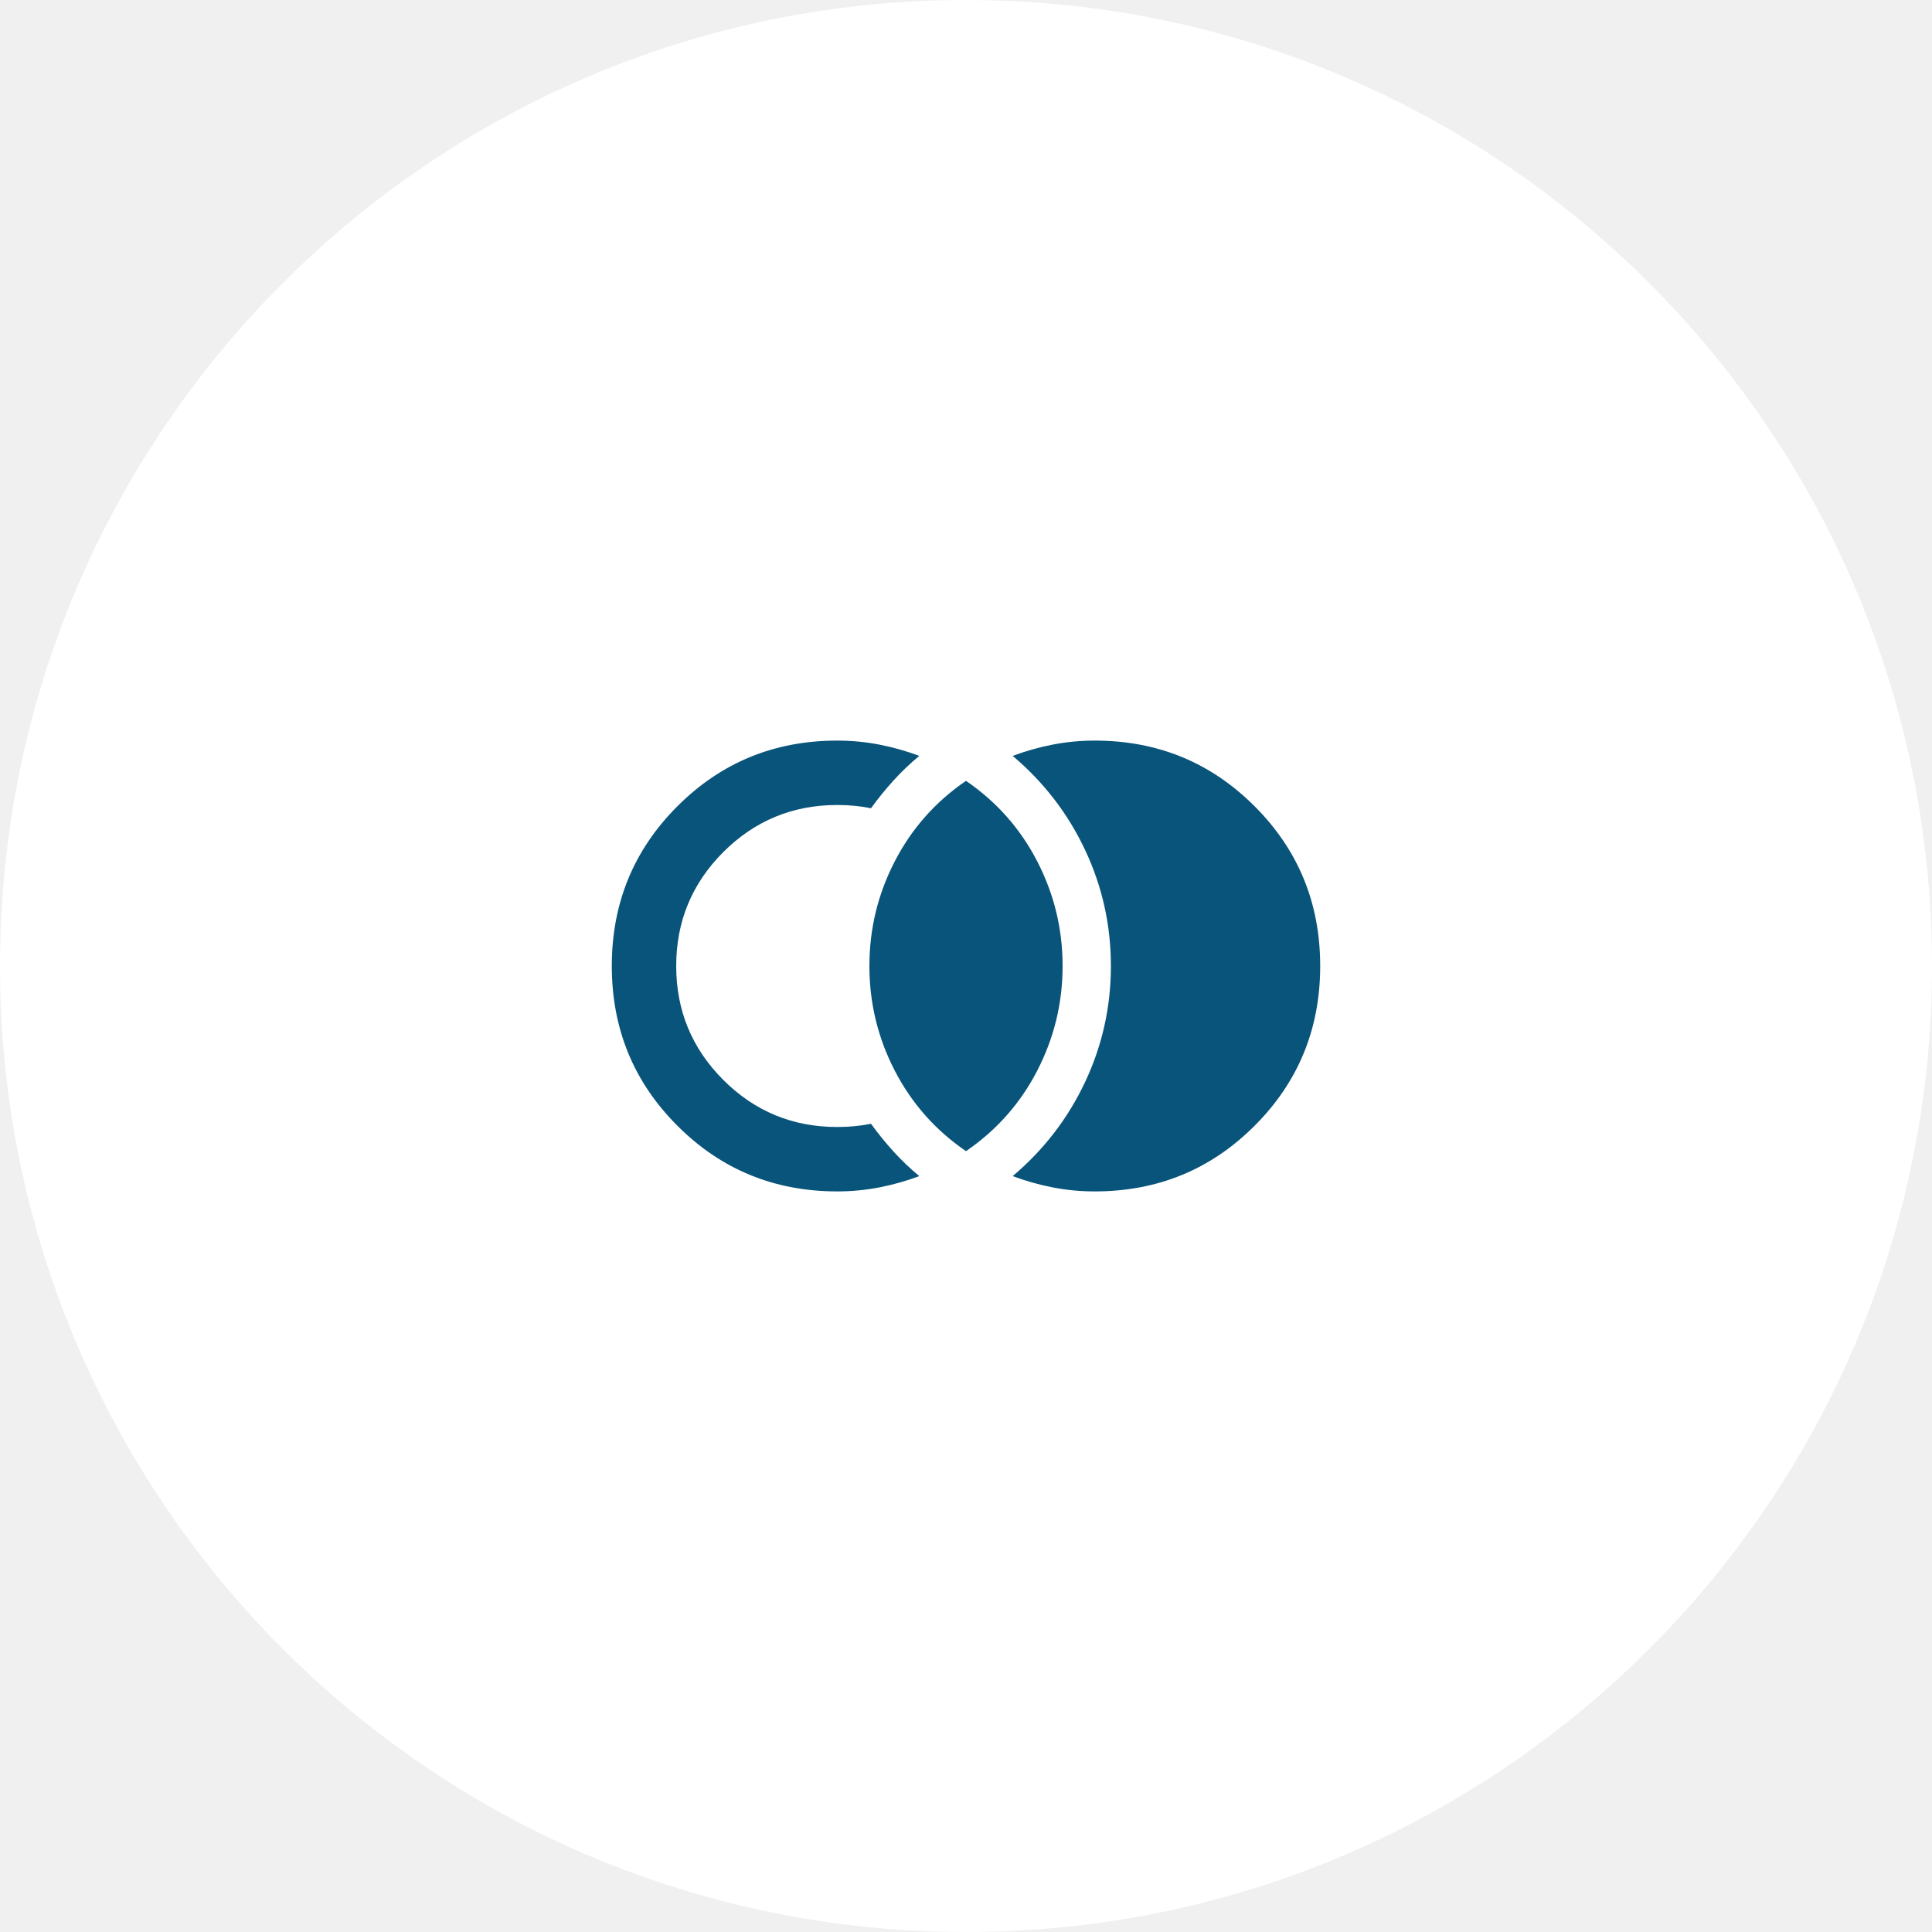
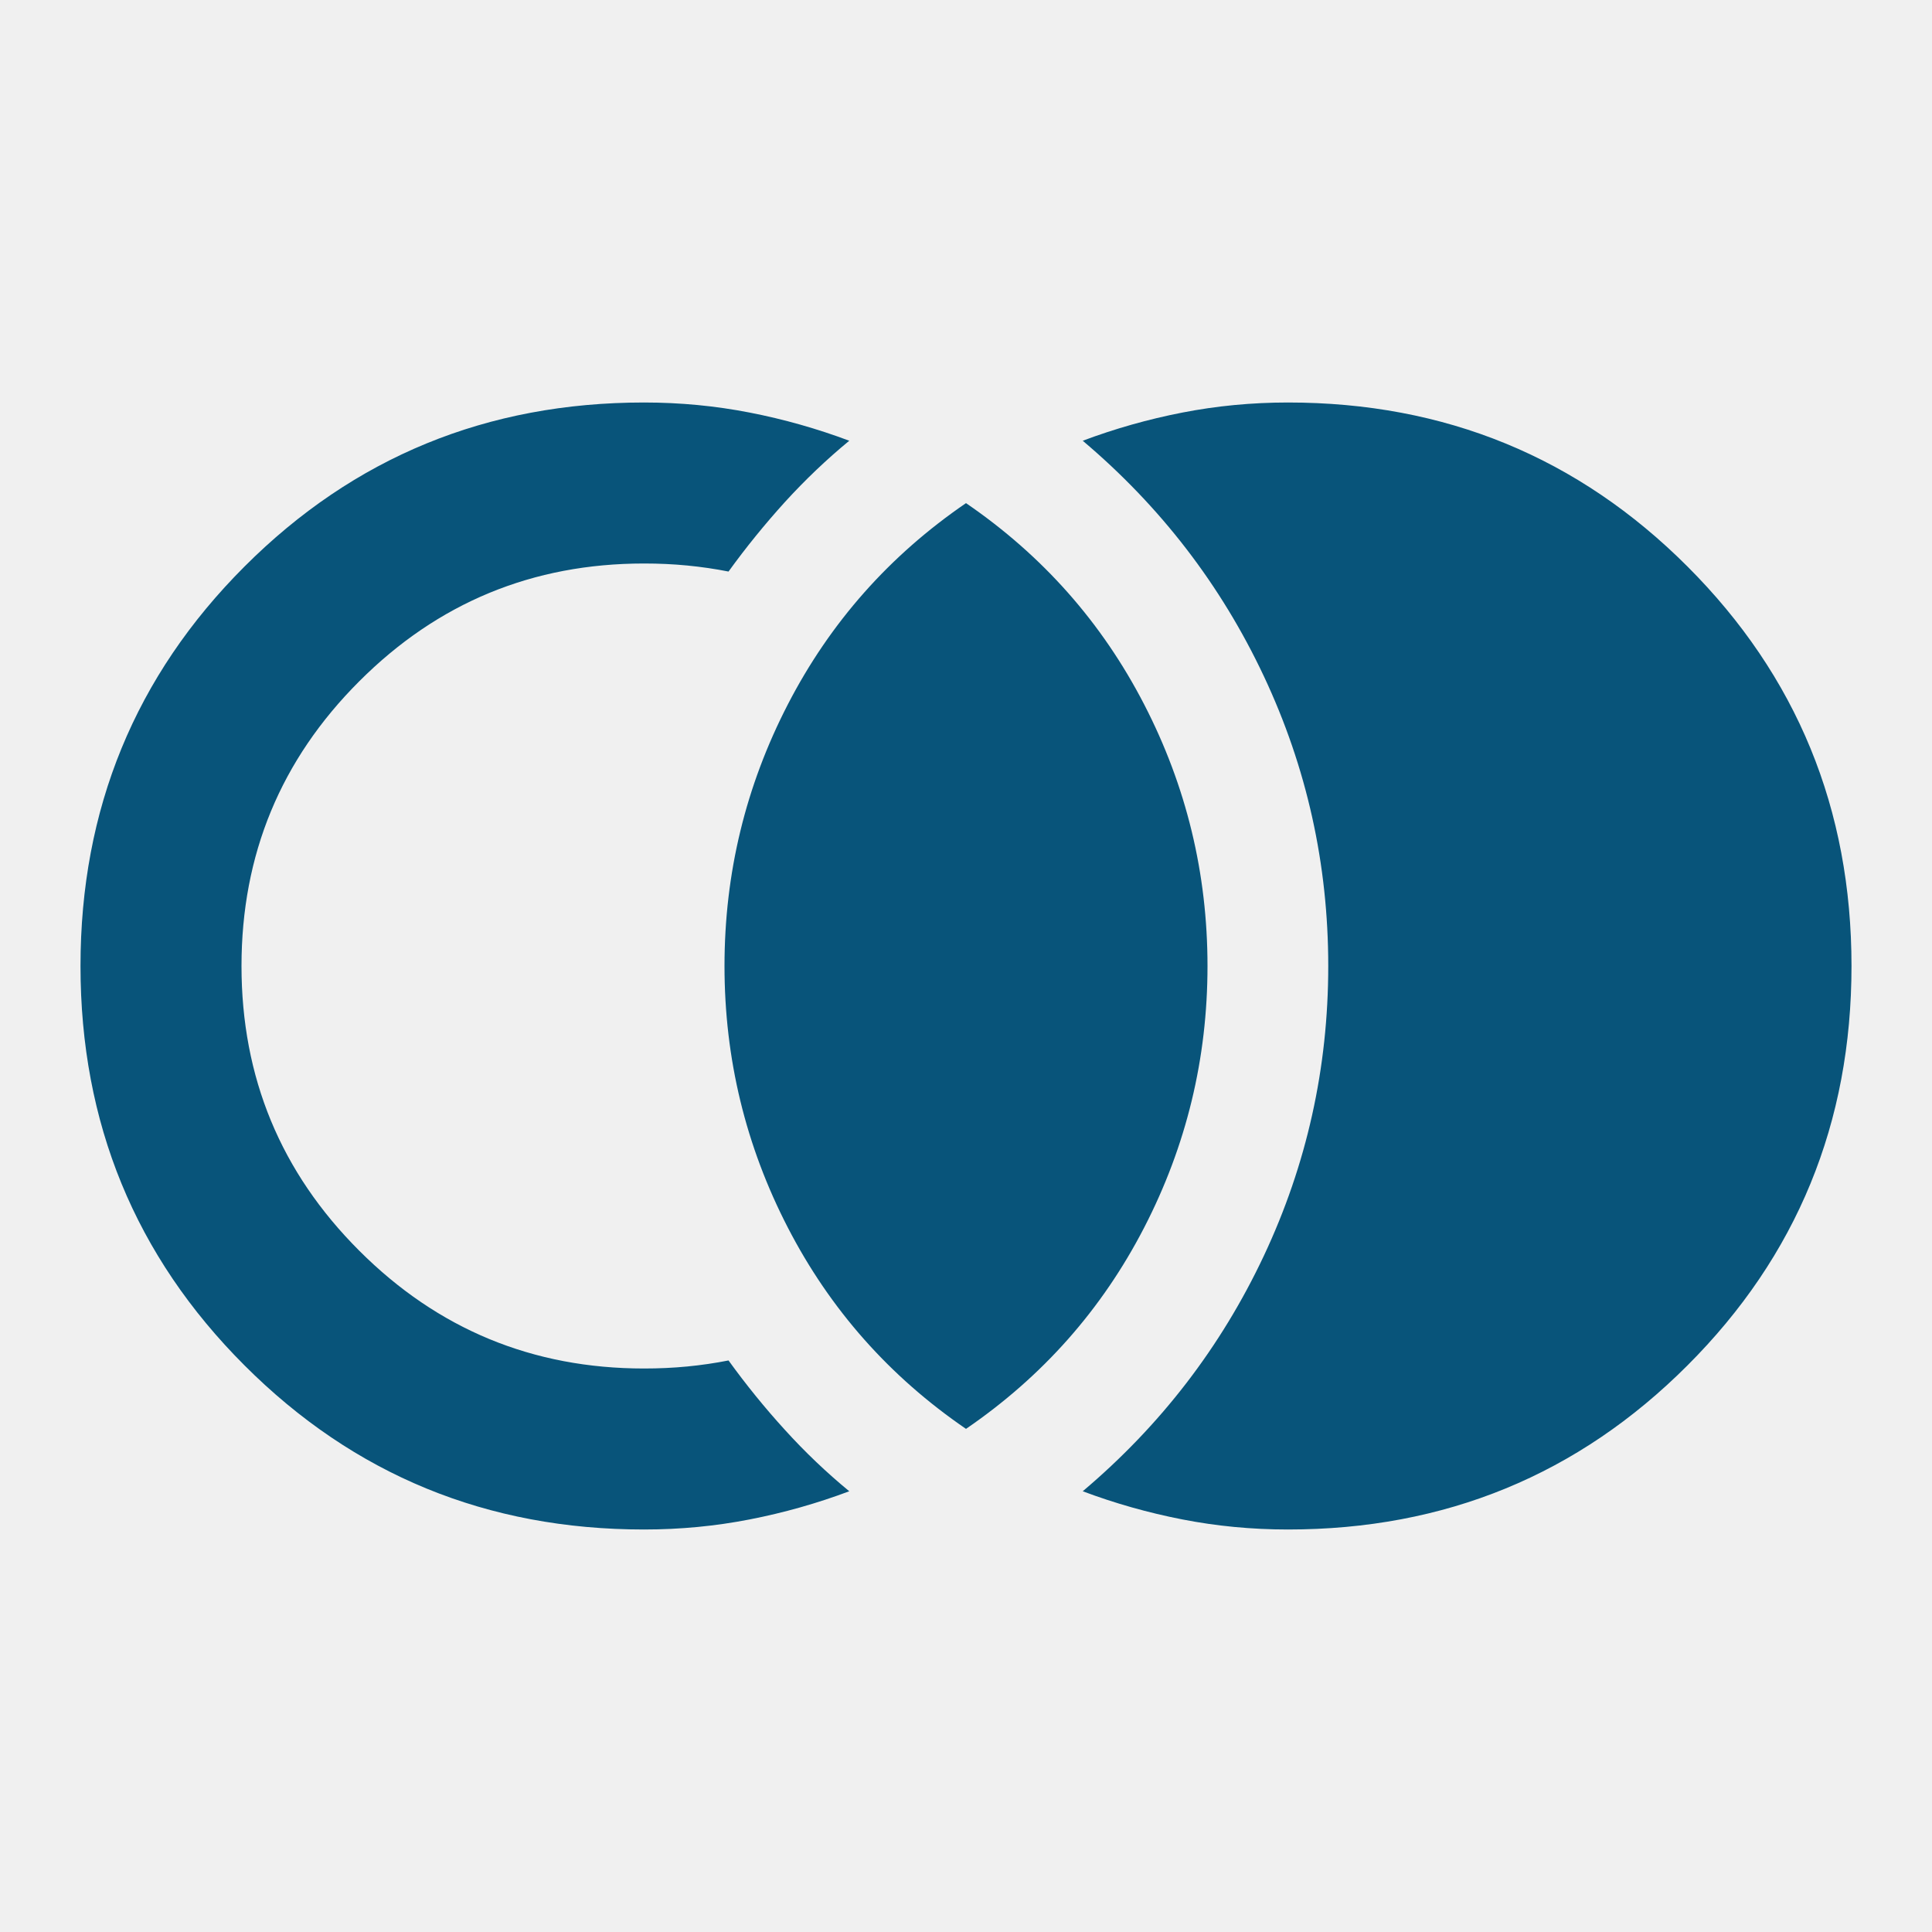
- <svg xmlns="http://www.w3.org/2000/svg" width="60" height="60" viewBox="0 0 60 60" fill="none">
-   <path d="M0 30C0 13.431 13.431 0 30 0C46.569 0 60 13.431 60 30C60 46.569 46.569 60 30 60C13.431 60 0 46.569 0 30Z" fill="white" />
-   <mask id="mask0_61010_2042" style="mask-type:alpha" maskUnits="userSpaceOnUse" x="18" y="18" width="24" height="24">
-     <rect x="18" y="18" width="24" height="24" fill="#D9D9D9" />
+ <svg xmlns="http://www.w3.org/2000/svg" width="24" height="24" viewBox="0 0 24 24" fill="none">
+   <mask id="mask0_61019_2658" style="mask-type:alpha" maskUnits="userSpaceOnUse" x="0" y="0" width="24" height="24">
+     <rect width="24" height="24" fill="#D9D9D9" />
  </mask>
-   <g mask="url(#mask0_61010_2042)">
-     <path d="M34 37C33.55 37 33.112 36.958 32.688 36.875C32.263 36.792 31.85 36.675 31.45 36.525C32.417 35.708 33.167 34.733 33.7 33.6C34.233 32.467 34.5 31.267 34.5 30C34.5 28.733 34.233 27.533 33.7 26.4C33.167 25.267 32.417 24.292 31.45 23.475C31.85 23.325 32.263 23.208 32.688 23.125C33.112 23.042 33.55 23 34 23C35.95 23 37.604 23.679 38.962 25.038C40.321 26.396 41 28.05 41 30C41 31.95 40.321 33.604 38.962 34.962C37.604 36.321 35.95 37 34 37ZM26 37C24.05 37 22.396 36.321 21.038 34.962C19.679 33.604 19 31.95 19 30C19 28.05 19.679 26.396 21.038 25.038C22.396 23.679 24.05 23 26 23C26.45 23 26.887 23.042 27.312 23.125C27.738 23.208 28.15 23.325 28.55 23.475C28.267 23.708 28 23.962 27.75 24.238C27.5 24.512 27.267 24.8 27.05 25.1C26.883 25.067 26.712 25.042 26.538 25.025C26.363 25.008 26.183 25 26 25C24.617 25 23.438 25.488 22.462 26.462C21.488 27.438 21 28.617 21 30C21 31.383 21.488 32.562 22.462 33.538C23.438 34.513 24.617 35 26 35C26.183 35 26.363 34.992 26.538 34.975C26.712 34.958 26.883 34.933 27.05 34.9C27.267 35.2 27.5 35.487 27.75 35.763C28 36.038 28.267 36.292 28.55 36.525C28.15 36.675 27.738 36.792 27.312 36.875C26.887 36.958 26.45 37 26 37ZM30 35.75C29.05 35.1 28.312 34.267 27.788 33.25C27.262 32.233 27 31.15 27 30C27 28.85 27.262 27.767 27.788 26.75C28.312 25.733 29.05 24.9 30 24.25C30.95 24.9 31.688 25.733 32.212 26.75C32.737 27.767 33 28.85 33 30C33 31.15 32.737 32.233 32.212 33.25C31.688 34.267 30.95 35.1 30 35.75Z" fill="#08547A" />
+   <g mask="url(#mask0_61019_2658)">
+     <path d="M16 19C15.55 19 15.113 18.958 14.688 18.875C14.262 18.792 13.85 18.675 13.45 18.525C14.417 17.708 15.167 16.733 15.7 15.6C16.233 14.467 16.5 13.267 16.5 12C16.5 10.733 16.233 9.533 15.7 8.4C15.167 7.267 14.417 6.292 13.45 5.475C13.85 5.325 14.262 5.208 14.688 5.125C15.113 5.042 15.55 5 16 5C17.95 5 19.604 5.679 20.962 7.037C22.321 8.396 23 10.05 23 12C23 13.95 22.321 15.604 20.962 16.962C19.604 18.321 17.95 19 16 19ZM8 19C6.05 19 4.396 18.321 3.038 16.962C1.679 15.604 1 13.95 1 12C1 10.05 1.679 8.396 3.038 7.037C4.396 5.679 6.05 5 8 5C8.45 5 8.887 5.042 9.312 5.125C9.738 5.208 10.15 5.325 10.55 5.475C10.267 5.708 10 5.963 9.75 6.237C9.5 6.513 9.267 6.8 9.05 7.1C8.883 7.067 8.713 7.042 8.537 7.025C8.363 7.008 8.183 7 8 7C6.617 7 5.438 7.487 4.463 8.463C3.487 9.438 3 10.617 3 12C3 13.383 3.487 14.562 4.463 15.537C5.438 16.512 6.617 17 8 17C8.183 17 8.363 16.992 8.537 16.975C8.713 16.958 8.883 16.933 9.05 16.9C9.267 17.2 9.5 17.488 9.75 17.762C10 18.038 10.267 18.292 10.55 18.525C10.15 18.675 9.738 18.792 9.312 18.875C8.887 18.958 8.45 19 8 19ZM12 17.75C11.05 17.1 10.312 16.267 9.787 15.25C9.262 14.233 9 13.15 9 12C9 10.85 9.262 9.767 9.787 8.75C10.312 7.733 11.05 6.9 12 6.25C12.95 6.9 13.688 7.733 14.213 8.75C14.738 9.767 15 10.85 15 12C15 13.15 14.738 14.233 14.213 15.25C13.688 16.267 12.95 17.1 12 17.75Z" fill="#08547A" />
  </g>
</svg>
